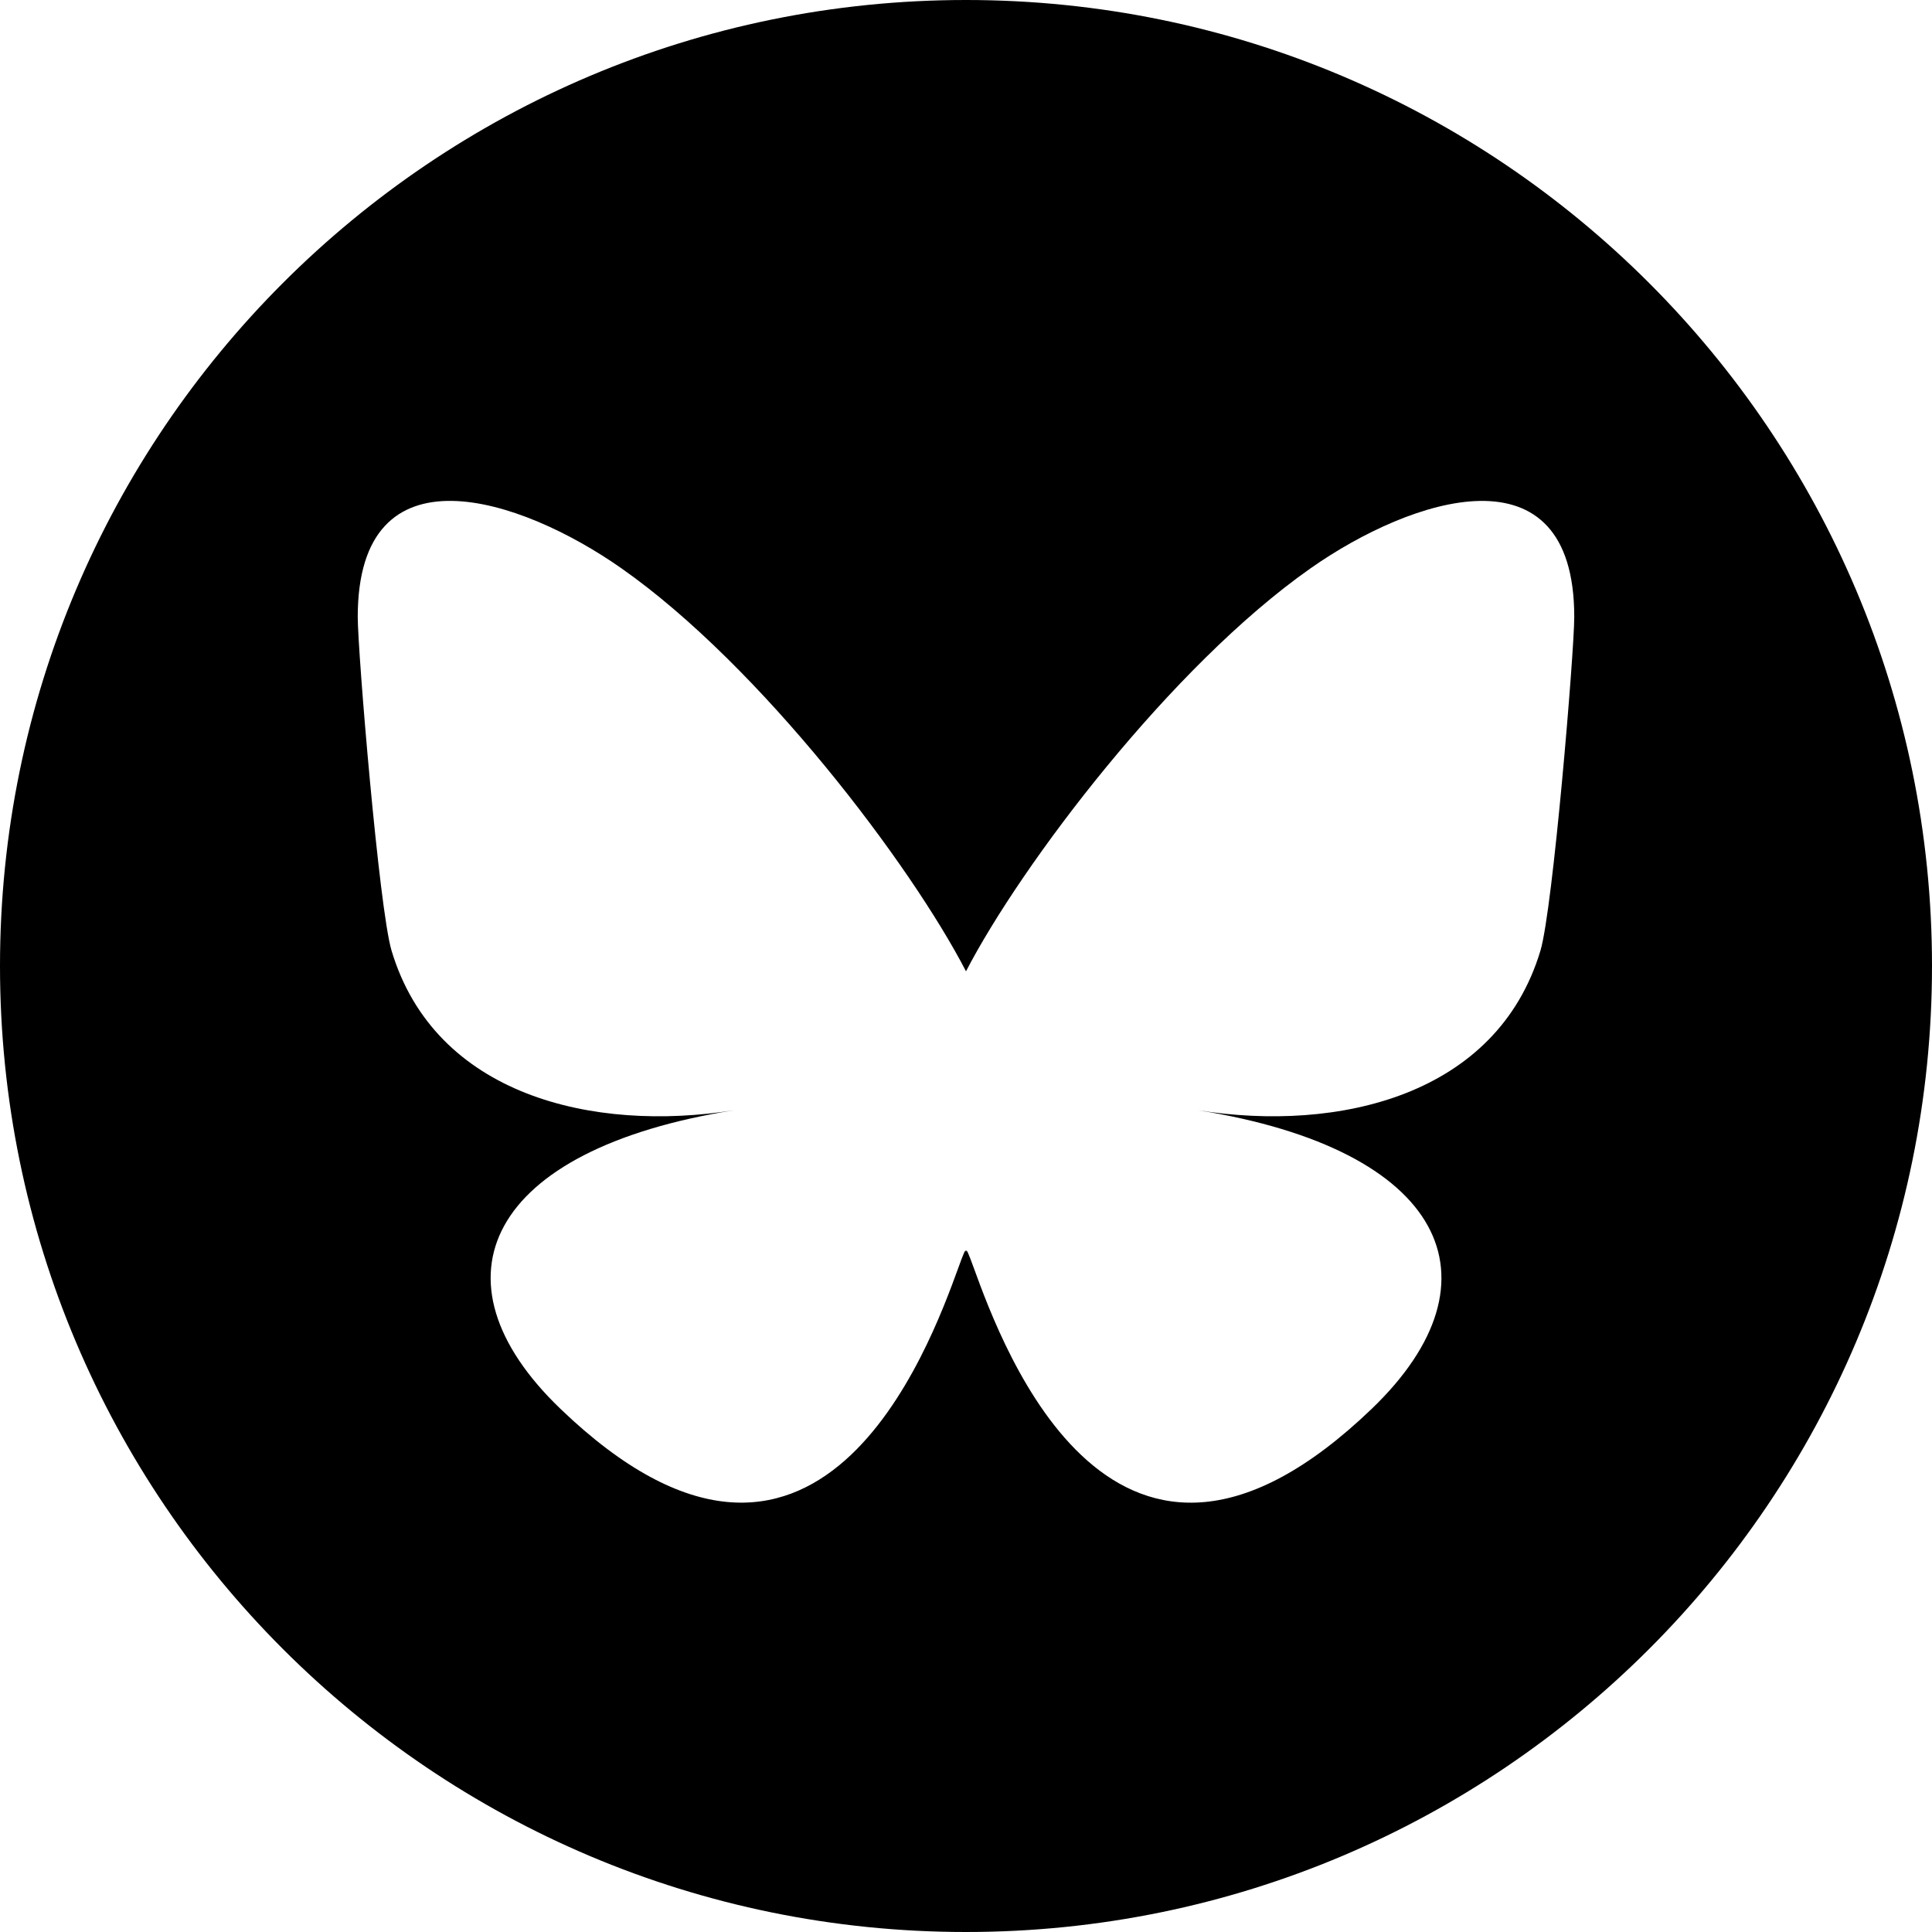
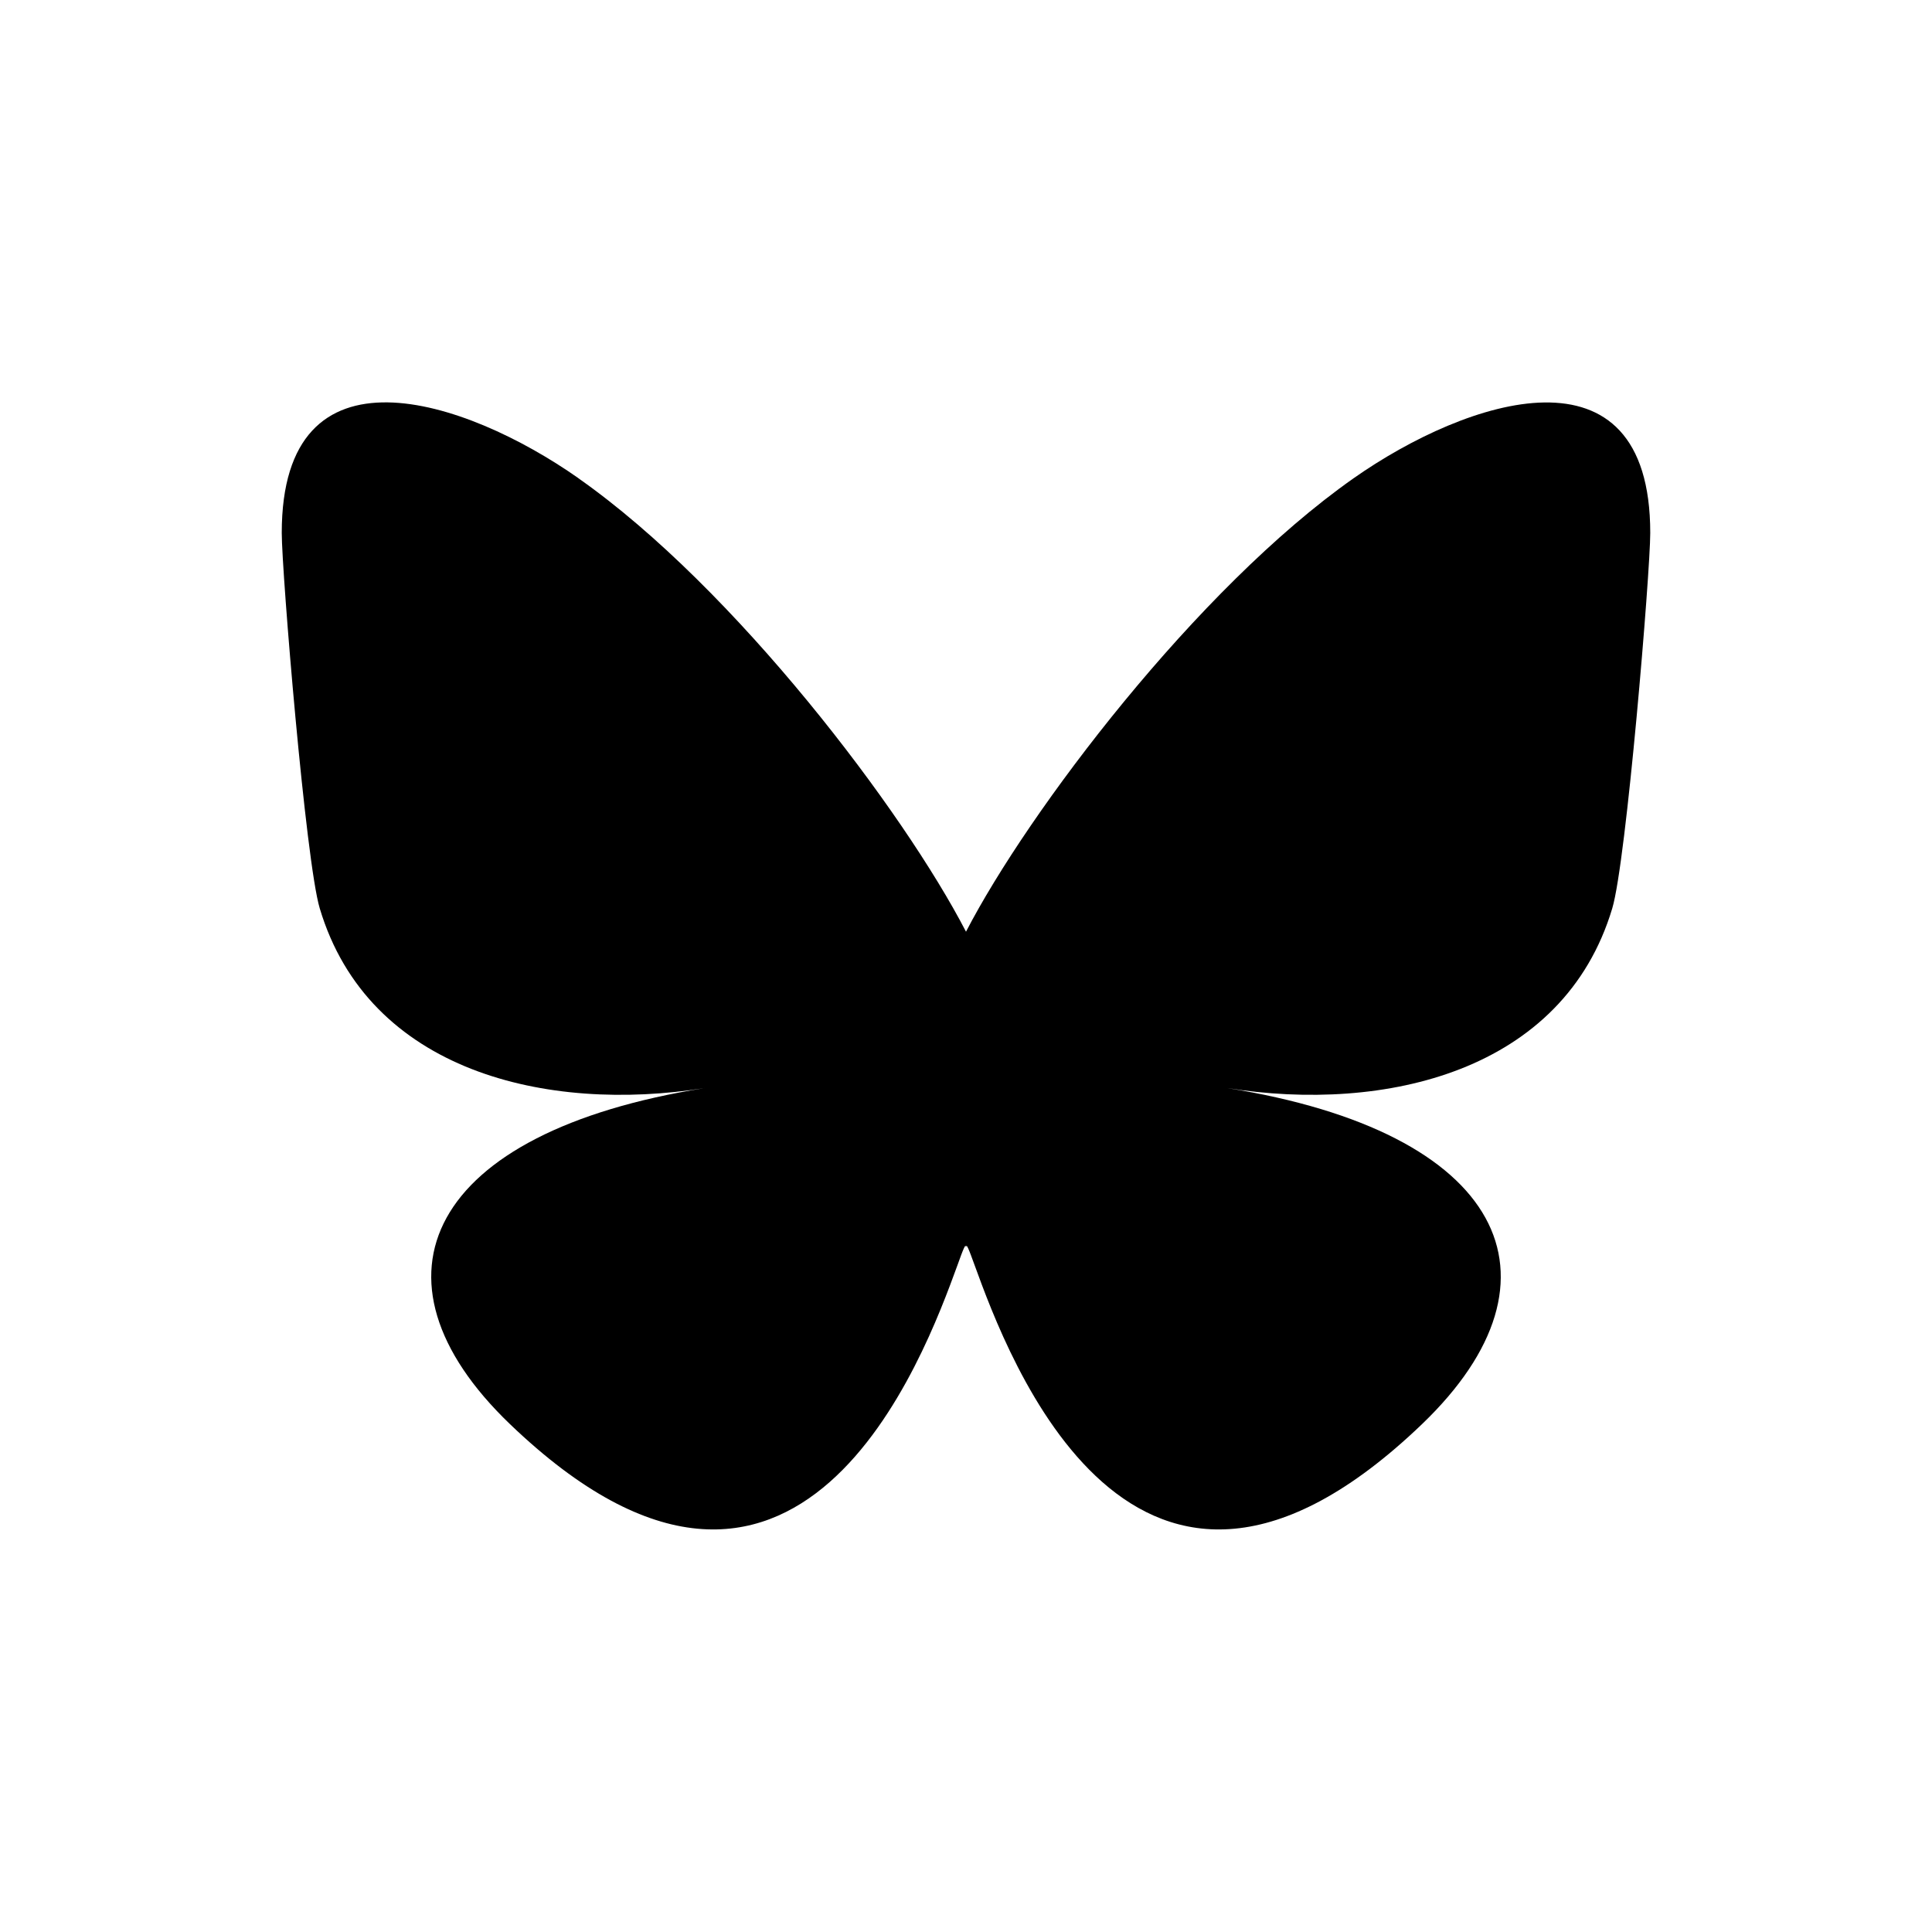
<svg xmlns="http://www.w3.org/2000/svg" width="24" height="24">
-   <path d="M12 0c6.627 0 12 5.373 12 12s-5.373 12-12 12S0 18.627 0 12 5.373 0 12 0Zm7.556 7.664c0-2.16-2.026-1.482-3.276-.604-1.733 1.217-3.595 3.683-4.28 5.006-.684-1.323-2.547-3.79-4.28-5.006-1.25-.878-3.276-1.557-3.276.604 0 .433.265 3.626.42 4.145.54 1.802 2.505 2.261 4.252 1.983-3.055.486-3.832 2.099-2.153 3.71 3.188 3.06 4.582-.767 4.94-1.748.065-.18.097-.264.097-.194 0-.071.032.014.098.194.357.981 1.751 4.808 4.94 1.749 1.68-1.612.9-3.224-2.155-3.711 1.748.278 3.712-.182 4.253-1.983.155-.519.42-3.712.42-4.145Z" />
+   <path d="M7.185 5.941C9.135 7.31 11.23 10.085 12 11.574c.77-1.489 2.866-4.263 4.815-5.633 1.406-.987 3.685-1.75 3.685.68 0 .486-.297 4.08-.472 4.663-.607 2.027-2.819 2.545-4.785 2.232 3.438.547 4.313 2.36 2.423 4.174-3.587 3.442-5.155-.865-5.557-1.968-.074-.203-.109-.298-.109-.217 0-.08-.035.014-.108.217-.403 1.103-1.971 5.41-5.558 1.968-1.89-1.814-1.015-3.628 2.422-4.174-1.965.313-4.178-.204-4.784-2.232C3.797 10.7 3.5 7.106 3.5 6.62c0-2.43 2.28-1.667 3.685-.68Z" />
</svg>
